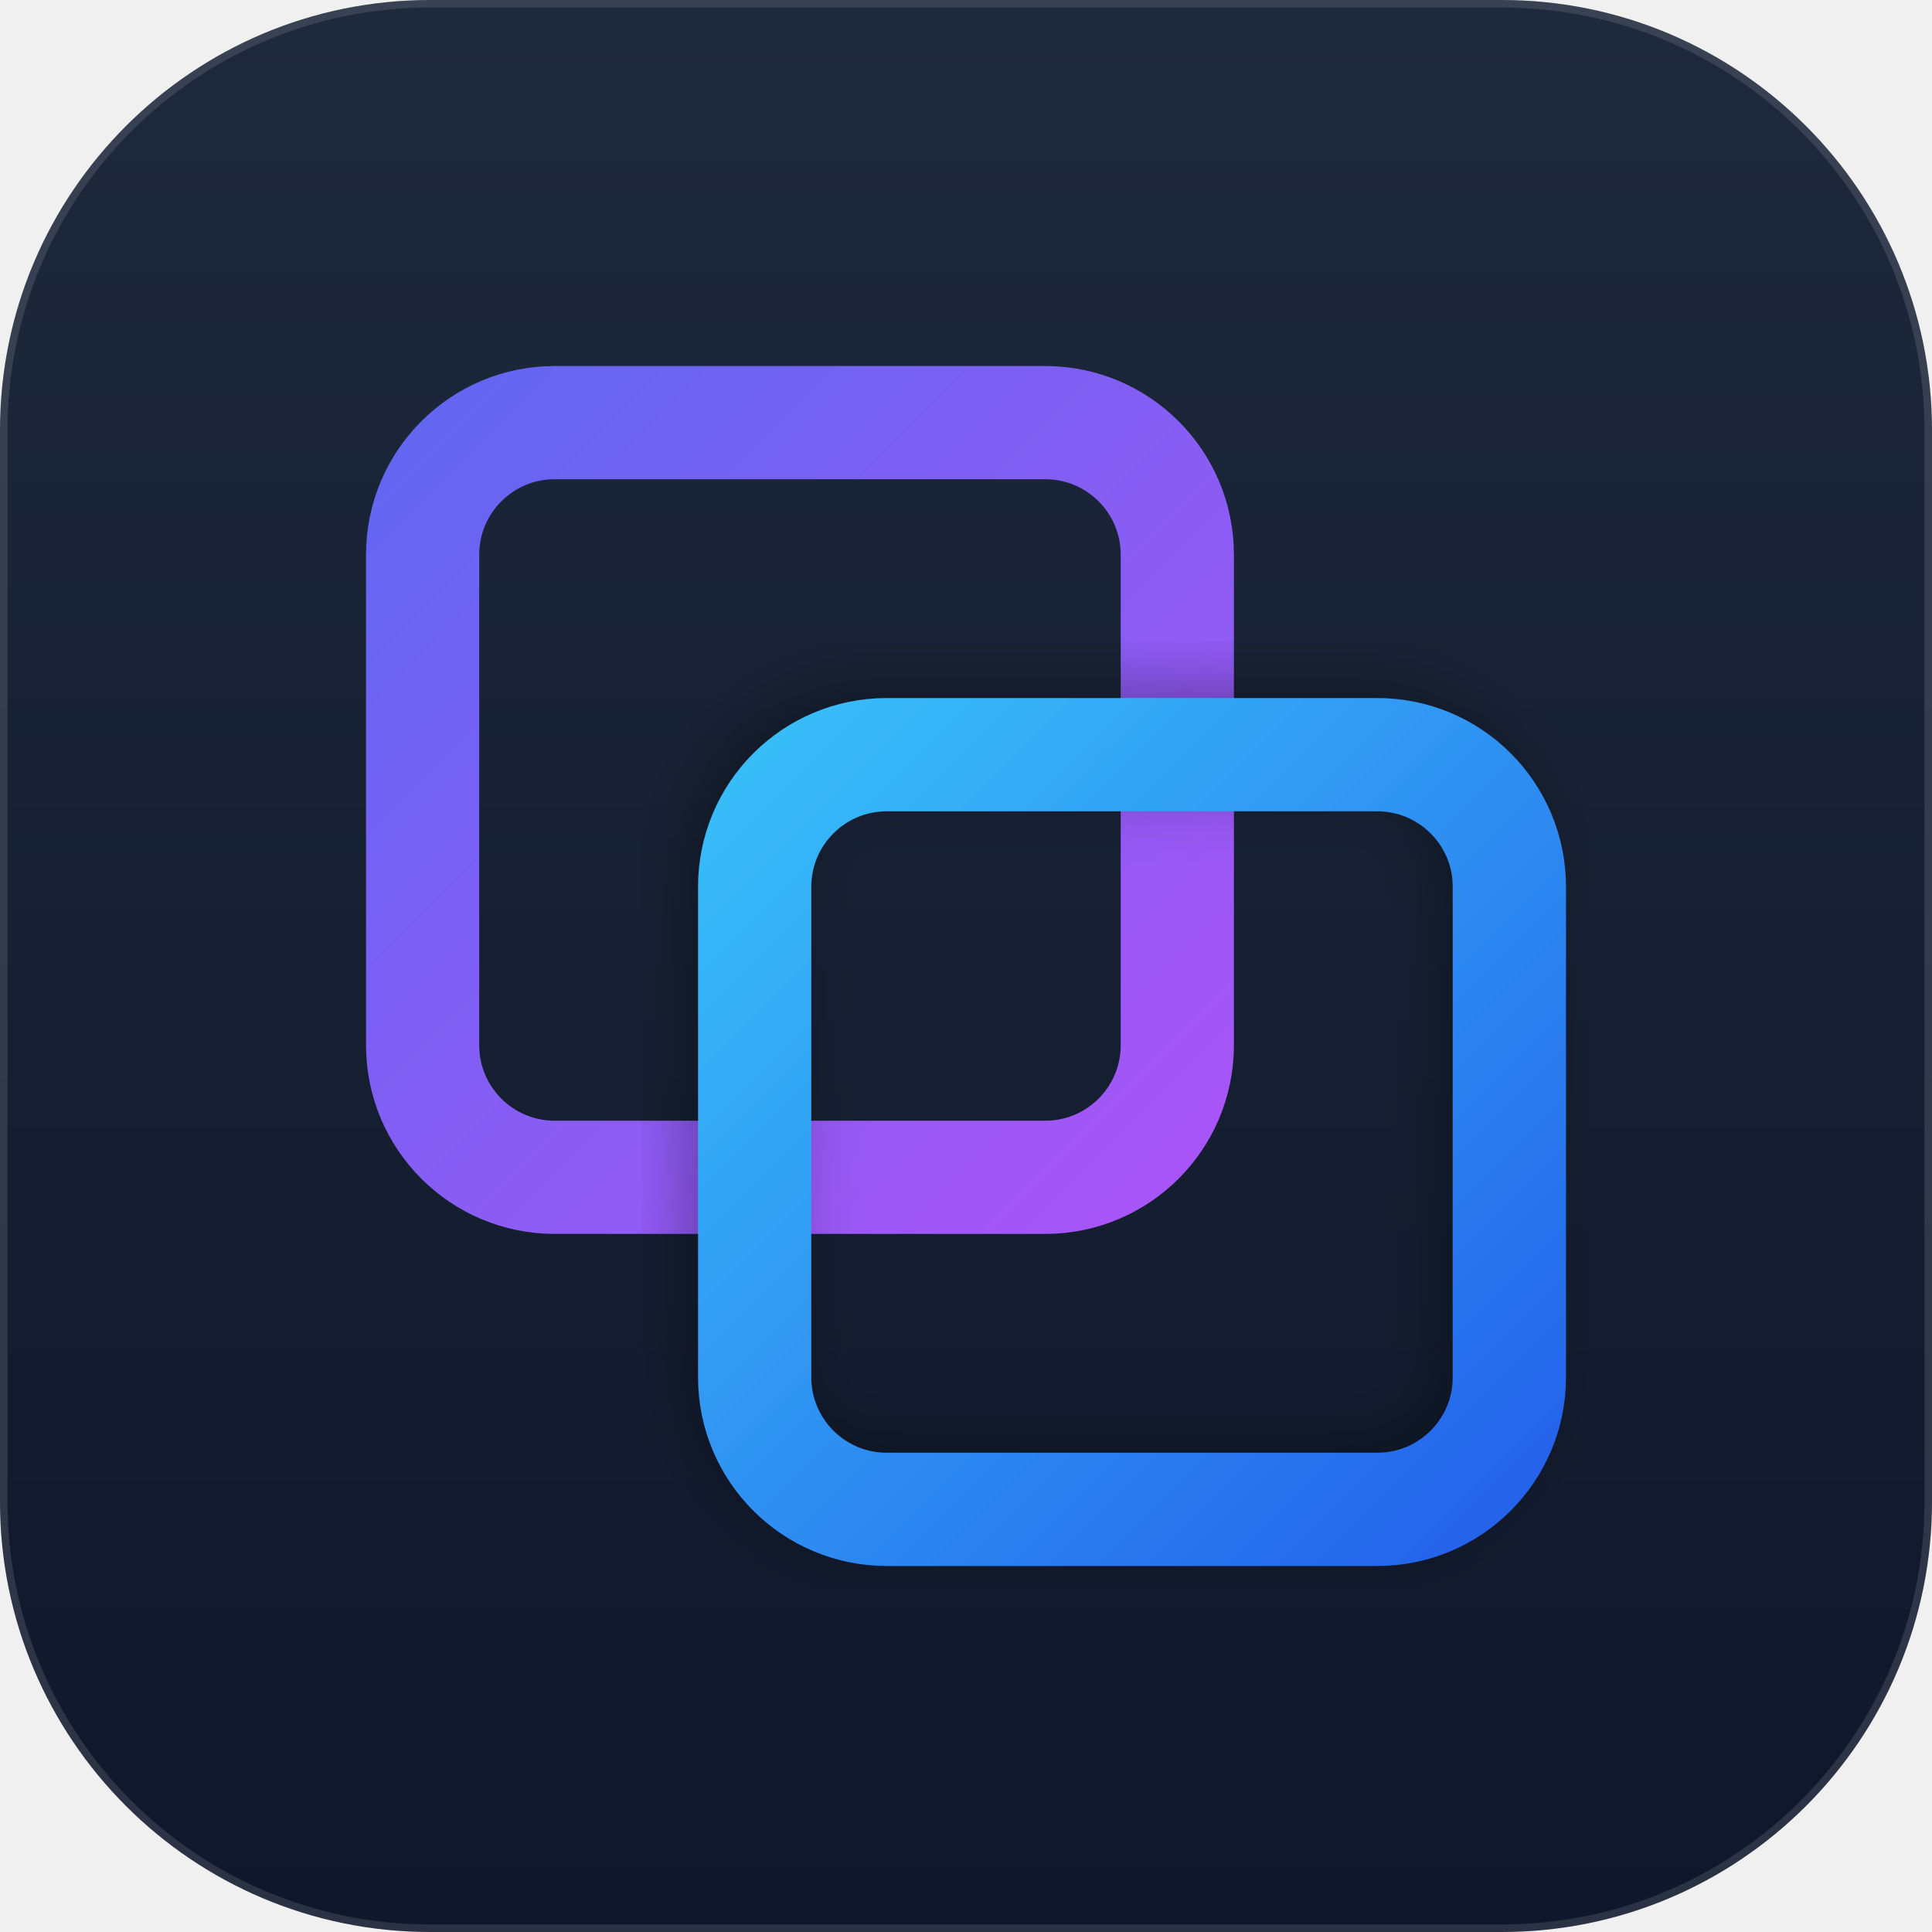
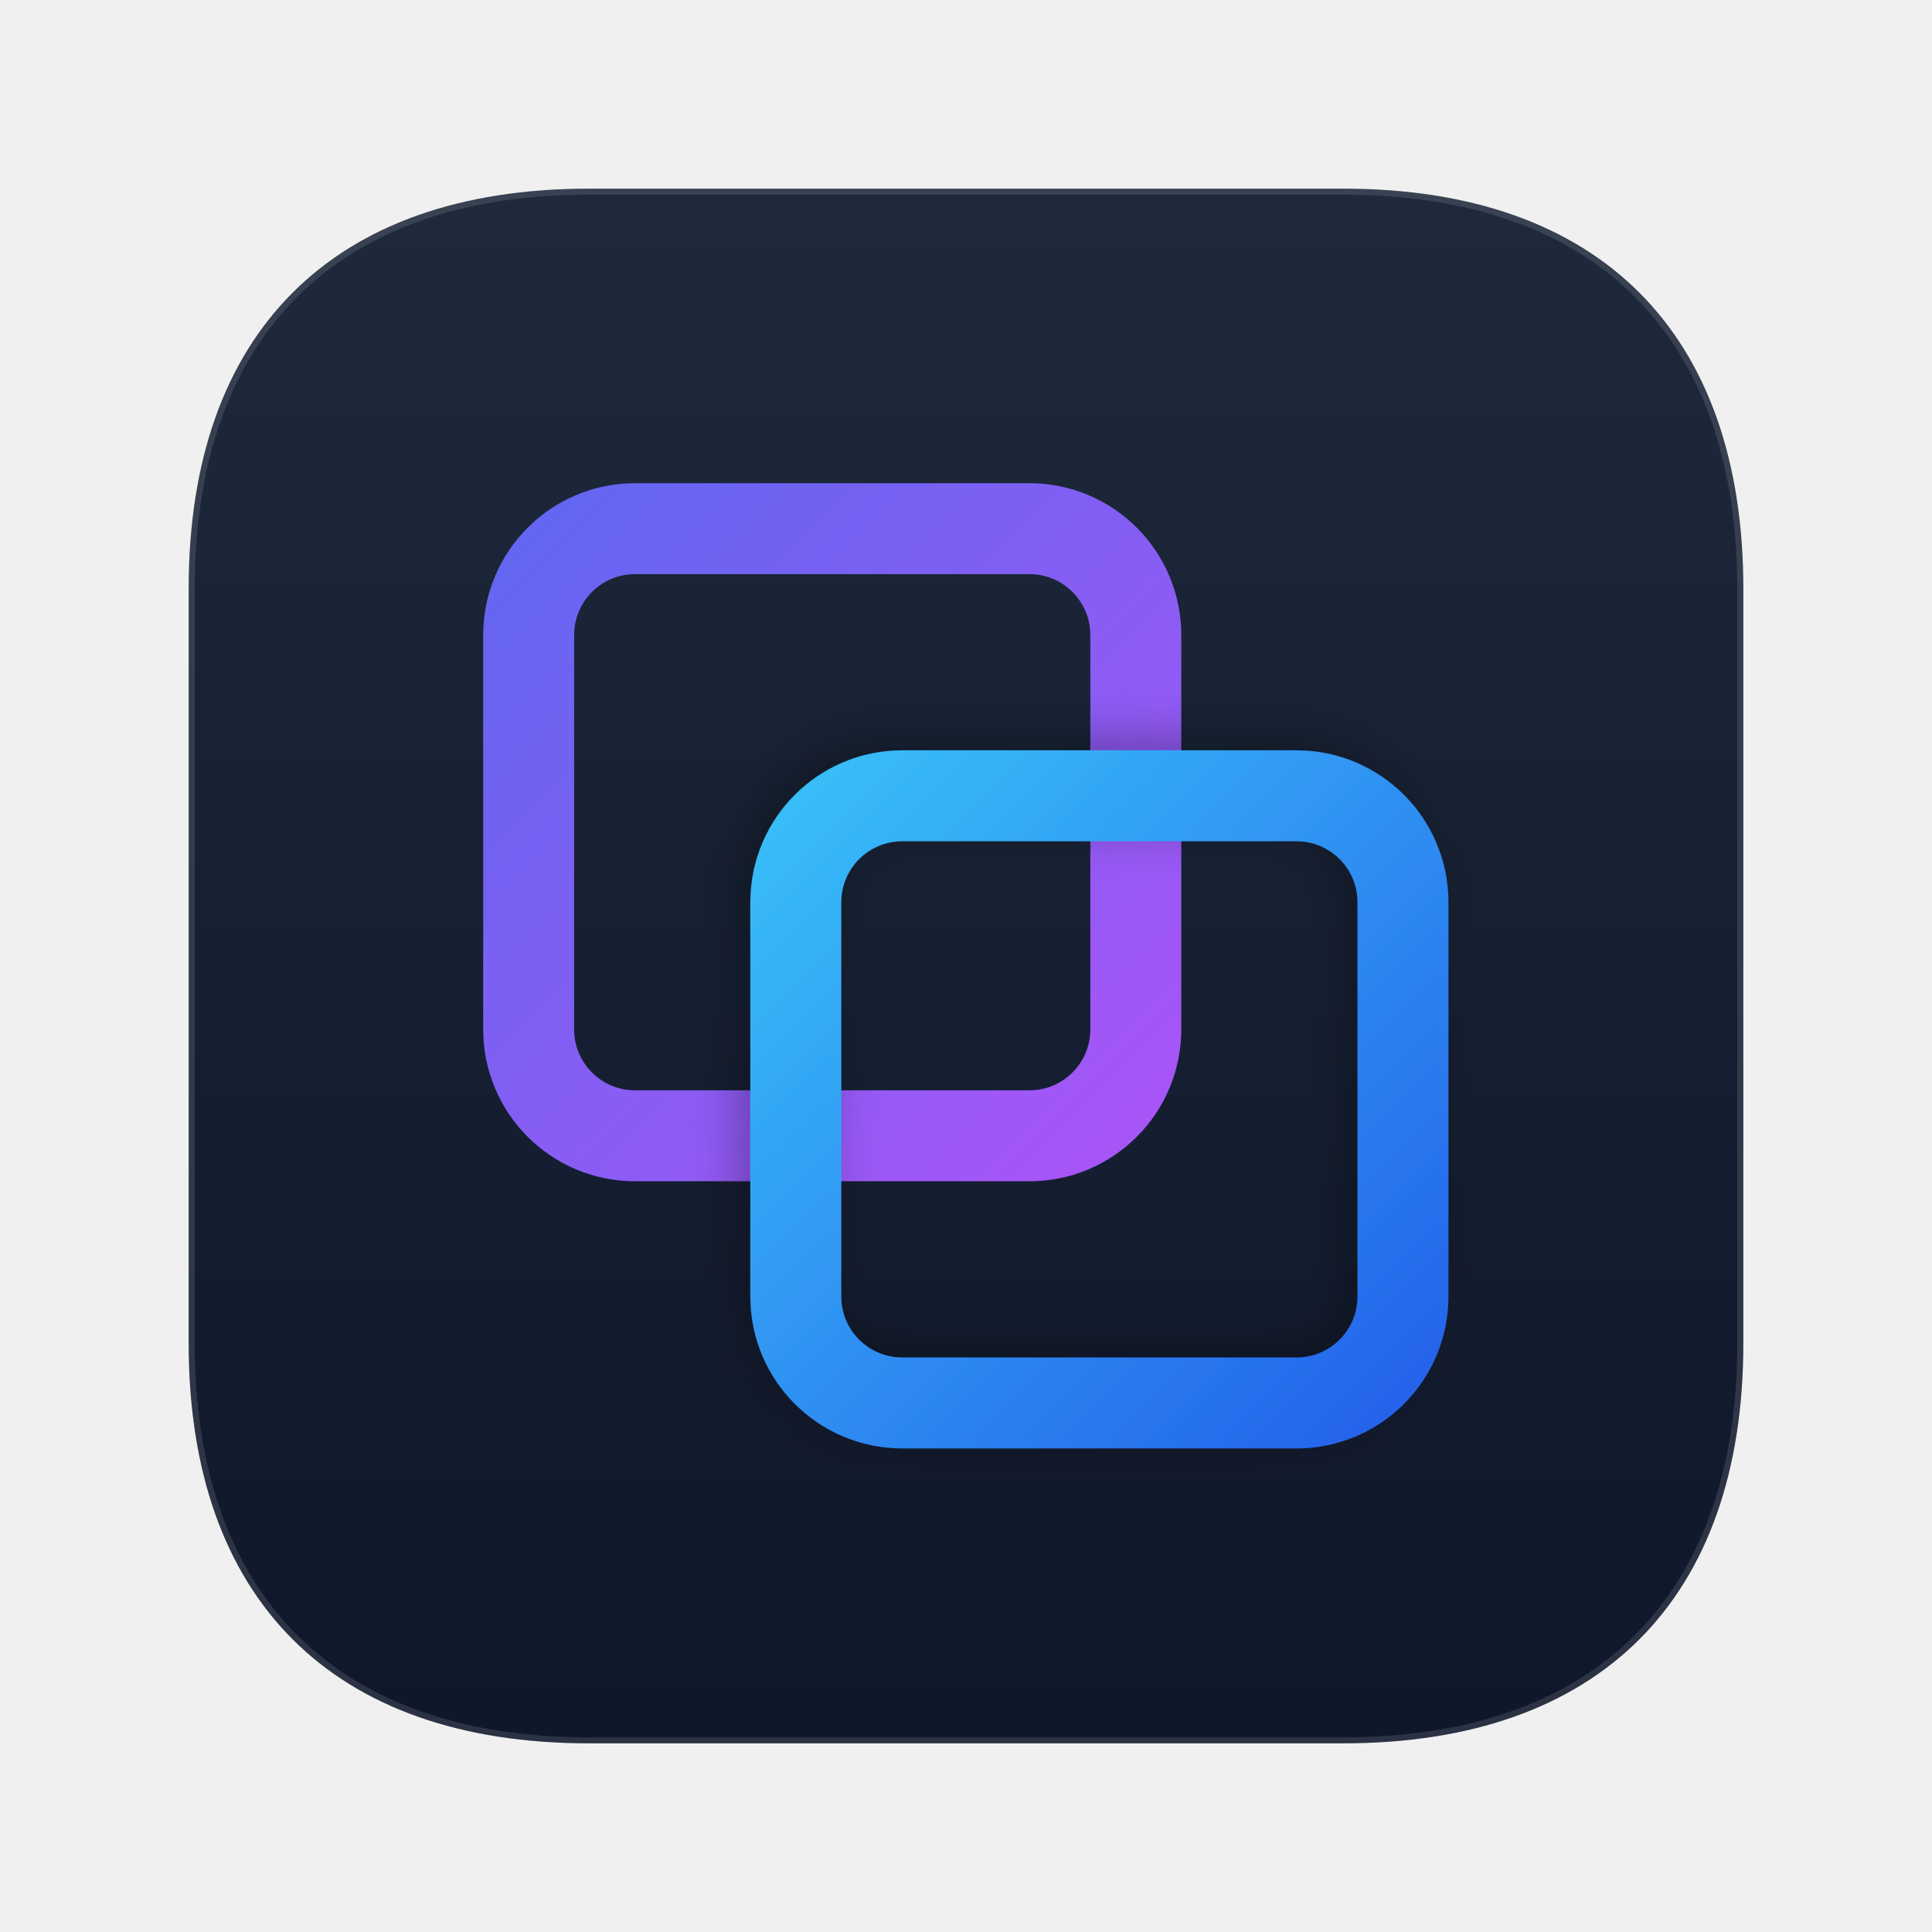
<svg xmlns="http://www.w3.org/2000/svg" width="512" height="512" viewBox="0 0 512 512" fill="none">
  <defs>
-     <linearGradient id="bg-grad" x1="256" y1="0" x2="256" y2="512" gradientUnits="userSpaceOnUse">
+     <linearGradient id="bg-grad" x1="0" y1="0" x2="0" y2="1">
      <stop offset="0%" stop-color="#1E293B" />
      <stop offset="100%" stop-color="#0F172A" />
    </linearGradient>
-     <linearGradient id="box-left-grad" x1="112" y1="112" x2="312" y2="312" gradientUnits="userSpaceOnUse">
+     <linearGradient id="box-left-grad" x1="0" y1="0" x2="1" y2="1">
      <stop offset="0%" stop-color="#6366F1" />
      <stop offset="100%" stop-color="#A855F7" />
    </linearGradient>
-     <linearGradient id="box-right-grad" x1="200" y1="200" x2="400" y2="400" gradientUnits="userSpaceOnUse">
+     <linearGradient id="box-right-grad" x1="0" y1="0" x2="1" y2="1">
      <stop offset="0%" stop-color="#38BDF8" />
      <stop offset="100%" stop-color="#2563EB" />
    </linearGradient>
-     <filter id="box-shadow" x="170" y="170" width="255" height="255" filterUnits="userSpaceOnUse">
-       <feDropShadow dx="-4" dy="-4" stdDeviation="8" flood-color="#000000" flood-opacity="0.3" />
+     <filter id="box-shadow" x="170" y="170" width="245" height="245" filterUnits="userSpaceOnUse">
+       <feDropShadow dx="-3.2" dy="-3.2" stdDeviation="6.4" flood-color="#000000" flood-opacity="0.3" />
    </filter>
  </defs>
-   <rect x="0" y="0" width="512" height="512" rx="114" fill="url(#bg-grad)" />
-   <rect x="1" y="1" width="510" height="510" rx="113" fill="none" stroke="#FFFFFF" stroke-opacity="0.12" stroke-width="2" />
-   <rect x="112" y="112" width="200" height="200" rx="35" fill="none" stroke="url(#box-left-grad)" stroke-width="30" stroke-linecap="round" stroke-linejoin="round" />
-   <rect x="200" y="200" width="200" height="200" rx="35" fill="none" stroke="url(#box-right-grad)" stroke-width="30" stroke-linecap="round" stroke-linejoin="round" filter="url(#box-shadow)" />
+   <path d="M 156.00 50.00 L 356.00 50.00 C 423.84 50.00 462.00 88.16 462.00 156.00 L 462.00 356.00 C 462.00 423.84 423.84 462.00 356.00 462.00 L 156.00 462.00 C 88.16 462.00 50.00 423.84 50.00 356.00 L 50.00 156.00 C 50.00 88.16 88.16 50.00 156.00 50.00 Z" fill="url(#bg-grad)" />
+   <path d="M 156.00 50.80 L 356.00 50.80 C 423.33 50.80 461.20 88.67 461.20 156.00 L 461.20 356.00 C 461.20 423.33 423.33 461.20 356.00 461.20 L 156.00 461.20 C 88.67 461.20 50.80 423.33 50.80 356.00 L 50.80 156.00 C 50.80 88.67 88.67 50.80 156.00 50.80 Z" fill="none" stroke="#FFFFFF" stroke-opacity="0.12" stroke-width="1.6" />
+   <rect x="140.1" y="140.1" width="160.9" height="160.9" rx="28.2" fill="none" stroke="url(#box-left-grad)" stroke-width="24.1" stroke-linecap="round" stroke-linejoin="round" />
+   <rect x="210.9" y="210.9" width="160.9" height="160.9" rx="28.2" fill="none" stroke="url(#box-right-grad)" stroke-width="24.1" stroke-linecap="round" stroke-linejoin="round" filter="url(#box-shadow)" />
</svg>
